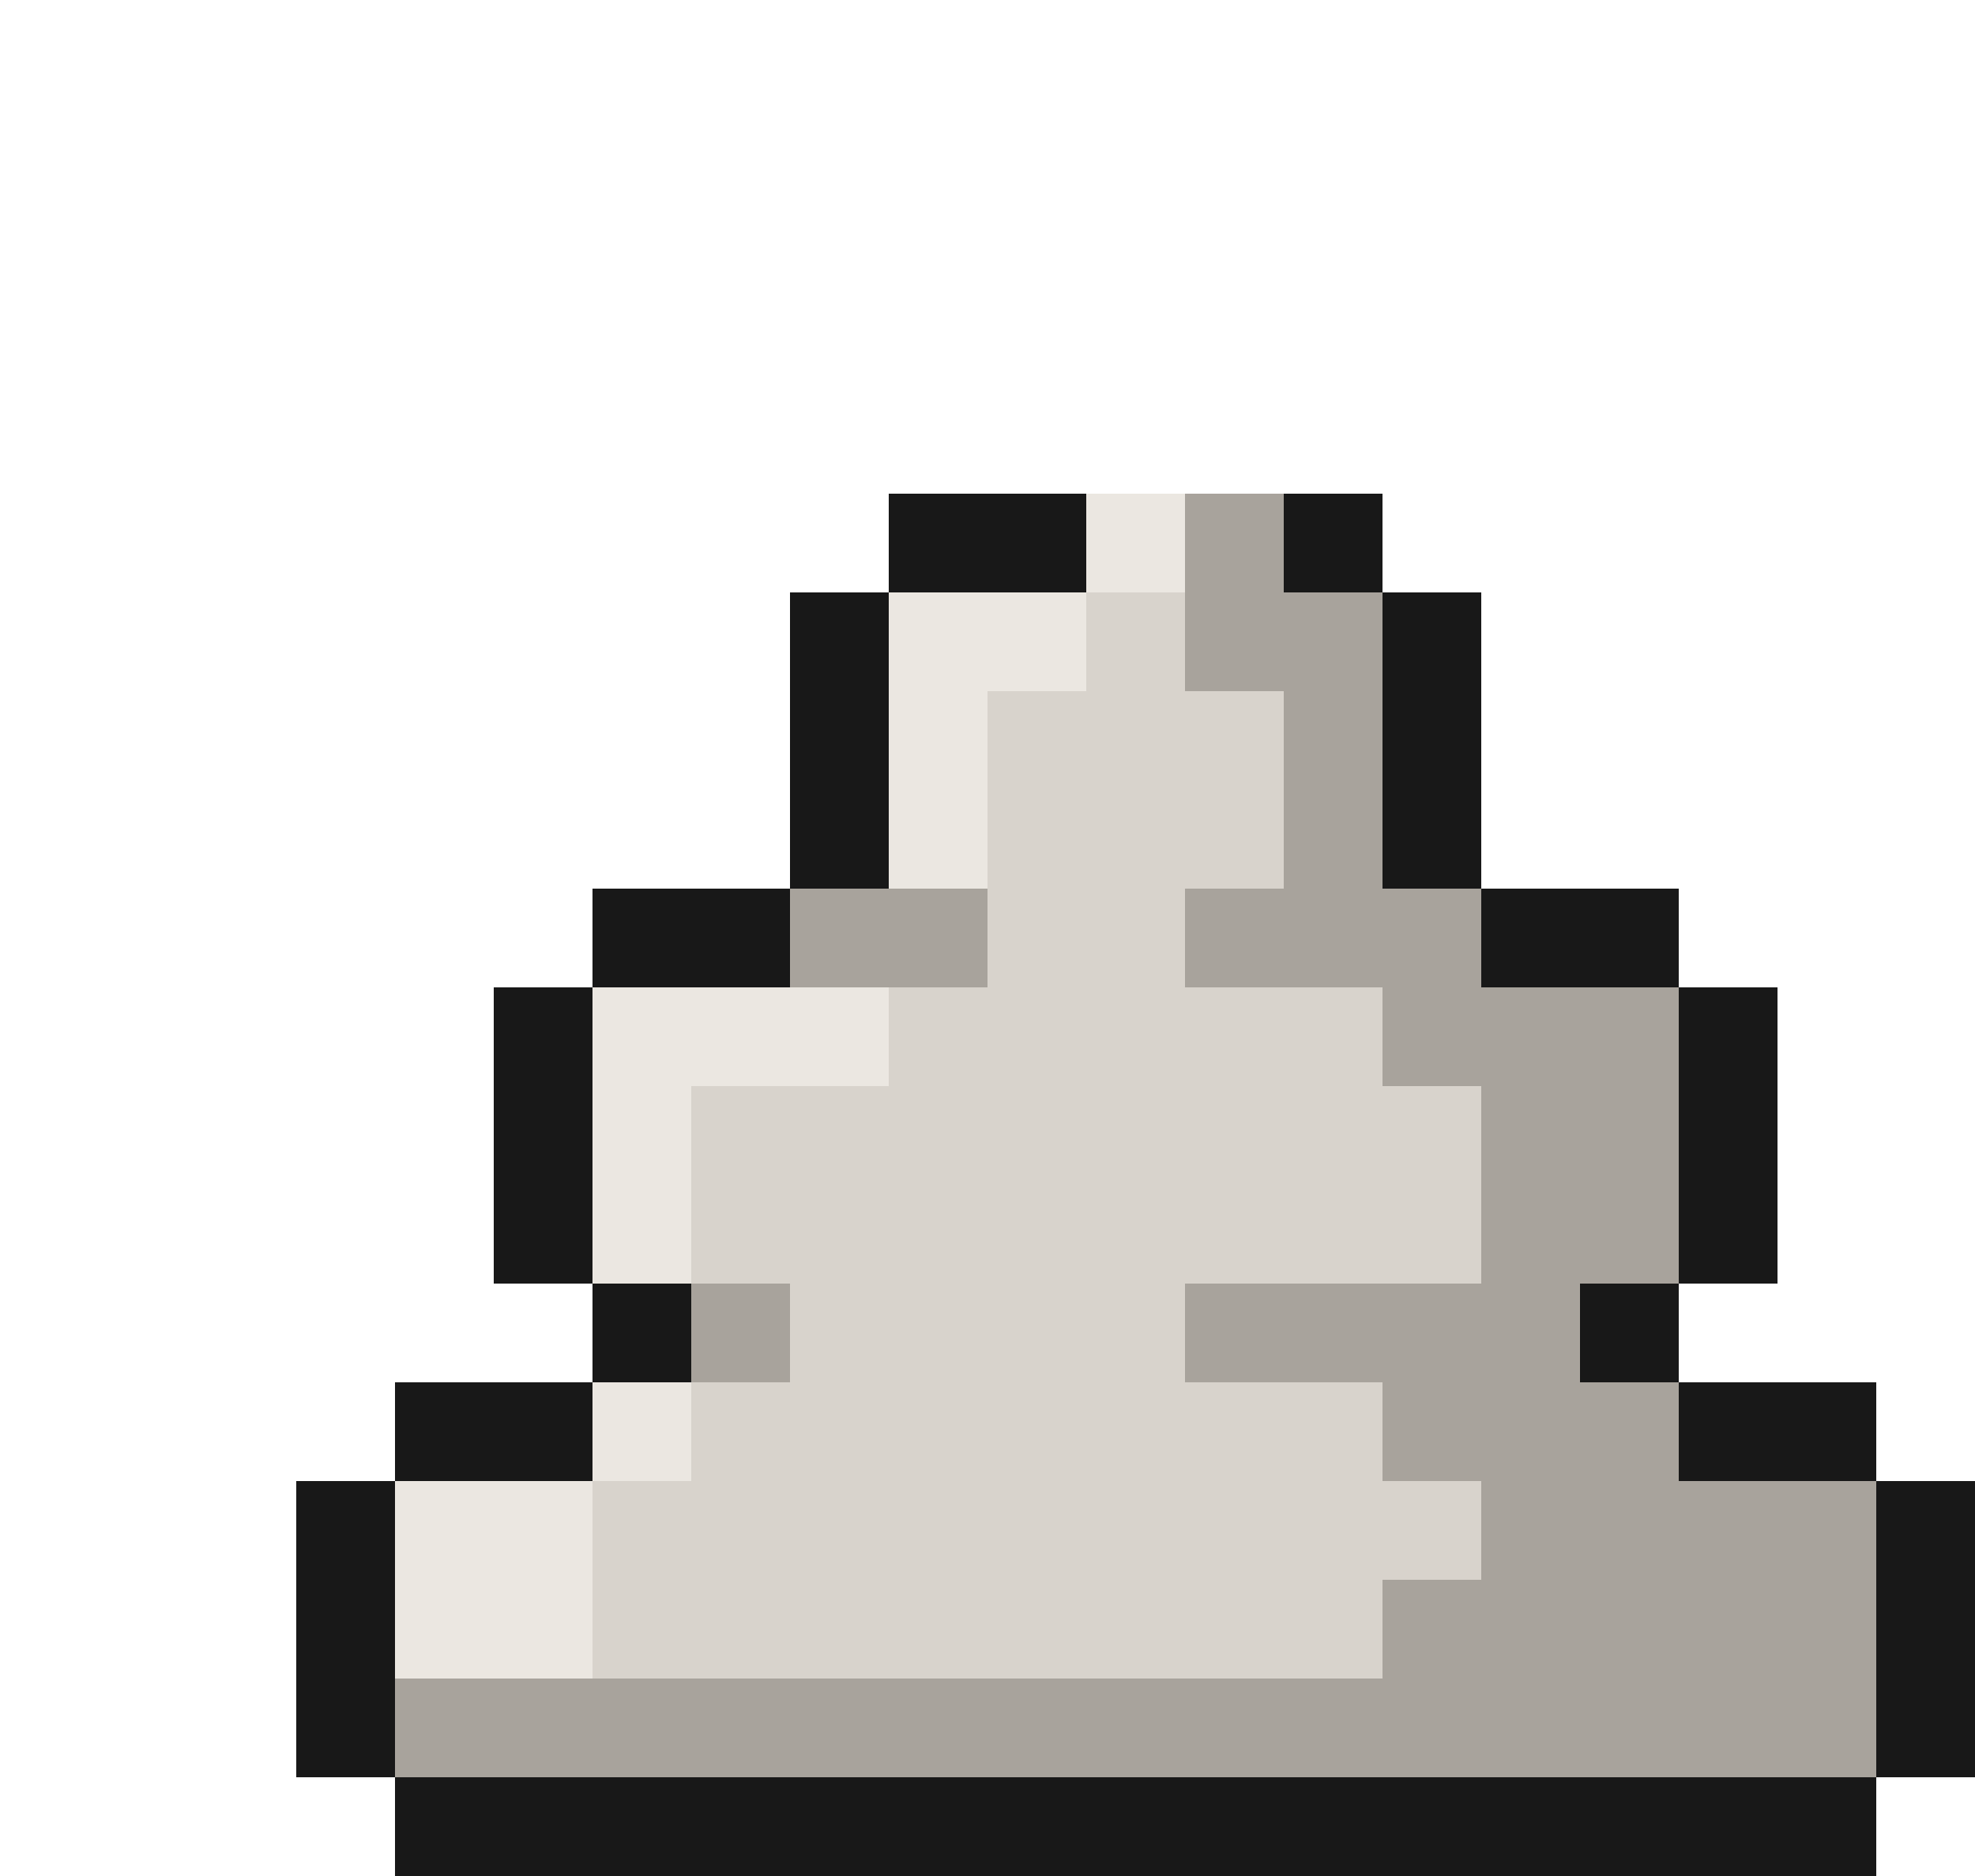
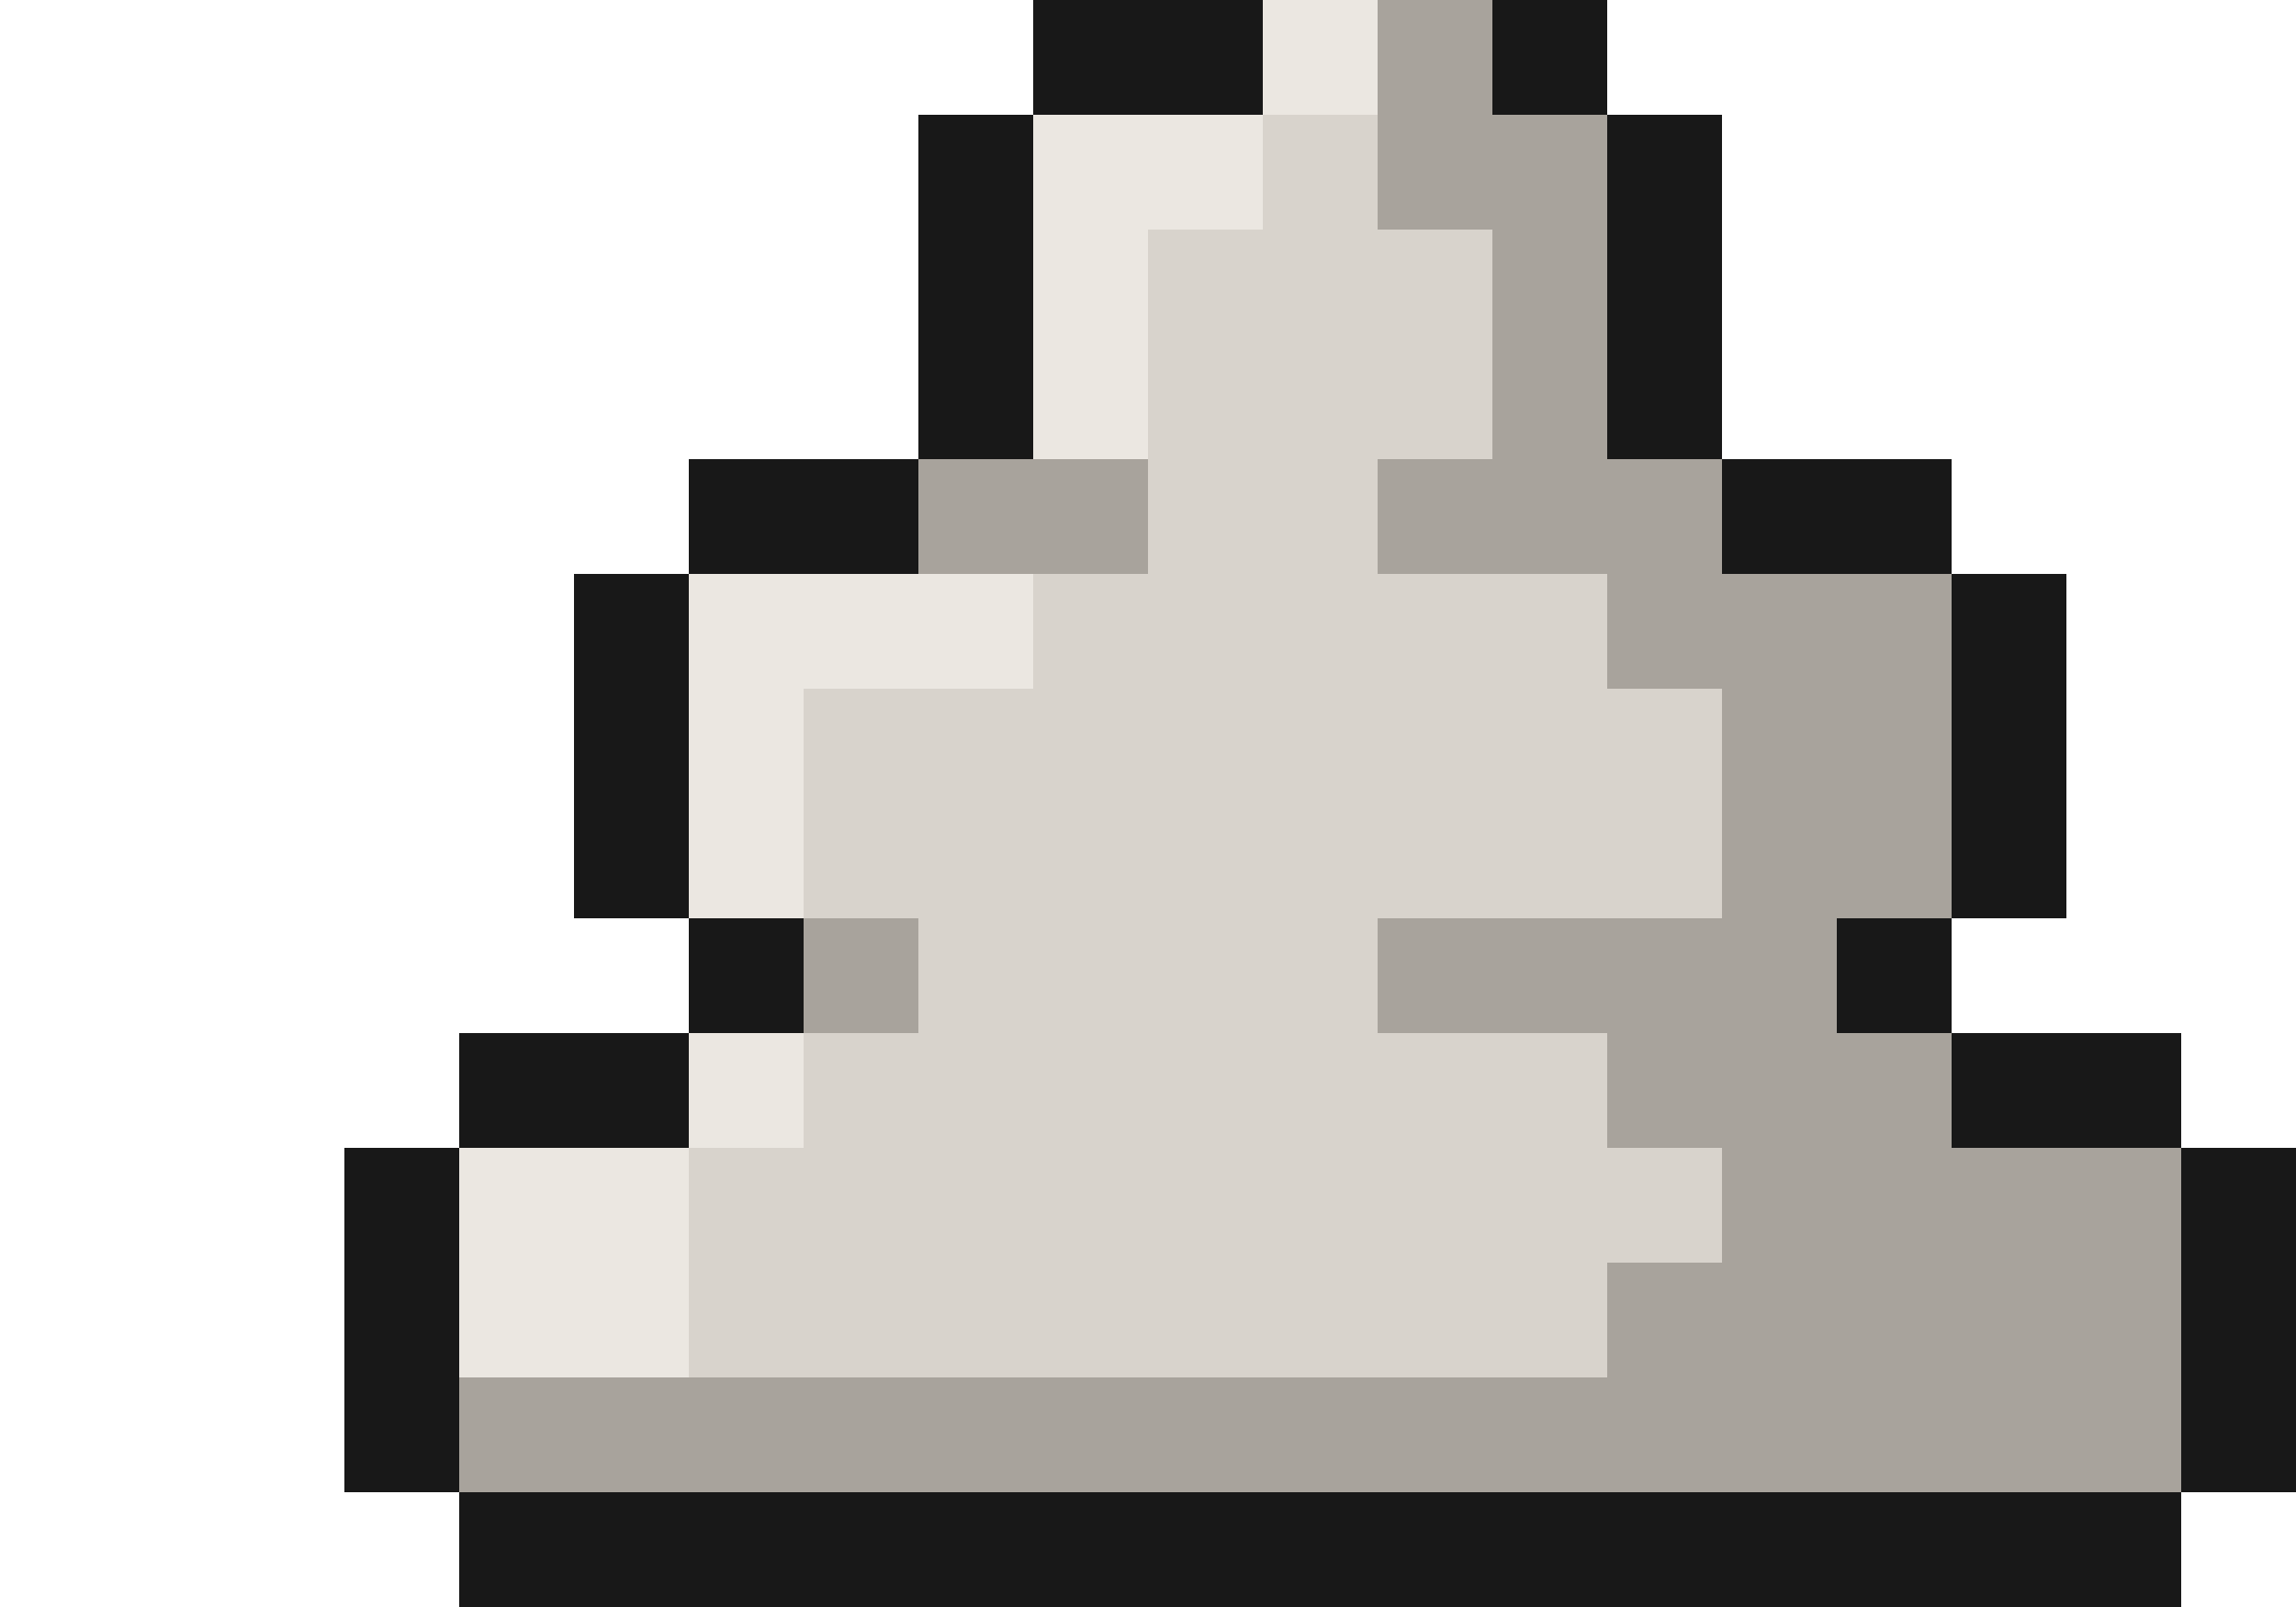
- <svg xmlns="http://www.w3.org/2000/svg" width="20" height="19" viewBox="0 0 20 19" shape-rendering="crispEdges">
-   <rect x="9" y="5" width="1" height="1" fill="#181818" />
-   <rect x="10" y="5" width="1" height="1" fill="#181818" />
-   <rect x="11" y="5" width="1" height="1" fill="#ebe7e1" />
-   <rect x="12" y="5" width="1" height="1" fill="#a8a39c" />
-   <rect x="13" y="5" width="1" height="1" fill="#181818" />
-   <rect x="8" y="6" width="1" height="1" fill="#181818" />
-   <rect x="9" y="6" width="1" height="1" fill="#ebe7e1" />
-   <rect x="10" y="6" width="1" height="1" fill="#ebe7e1" />
+ <svg xmlns="http://www.w3.org/2000/svg" width="20" height="14" viewBox="0 0 20 14" shape-rendering="crispEdges">
+   <rect x="9" y="0" width="1" height="1" fill="#181818" />
+   <rect x="10" y="0" width="1" height="1" fill="#181818" />
+   <rect x="11" y="0" width="1" height="1" fill="#ebe7e1" />
+   <rect x="12" y="0" width="1" height="1" fill="#a8a39c" />
+   <rect x="13" y="0" width="1" height="1" fill="#181818" />
+   <rect x="8" y="1" width="1" height="1" fill="#181818" />
+   <rect x="9" y="1" width="1" height="1" fill="#ebe7e1" />
+   <rect x="10" y="1" width="1" height="1" fill="#ebe7e1" />
+   <rect x="11" y="1" width="1" height="1" fill="#d8d3cc" />
+   <rect x="12" y="1" width="1" height="1" fill="#a8a39c" />
+   <rect x="13" y="1" width="1" height="1" fill="#a8a39c" />
+   <rect x="14" y="1" width="1" height="1" fill="#181818" />
+   <rect x="8" y="2" width="1" height="1" fill="#181818" />
+   <rect x="9" y="2" width="1" height="1" fill="#ebe7e1" />
+   <rect x="10" y="2" width="1" height="1" fill="#d8d3cc" />
+   <rect x="11" y="2" width="1" height="1" fill="#d8d3cc" />
+   <rect x="12" y="2" width="1" height="1" fill="#d8d3cc" />
+   <rect x="13" y="2" width="1" height="1" fill="#a8a39c" />
+   <rect x="14" y="2" width="1" height="1" fill="#181818" />
+   <rect x="8" y="3" width="1" height="1" fill="#181818" />
+   <rect x="9" y="3" width="1" height="1" fill="#ebe7e1" />
+   <rect x="10" y="3" width="1" height="1" fill="#d8d3cc" />
+   <rect x="11" y="3" width="1" height="1" fill="#d8d3cc" />
+   <rect x="12" y="3" width="1" height="1" fill="#d8d3cc" />
+   <rect x="13" y="3" width="1" height="1" fill="#a8a39c" />
+   <rect x="14" y="3" width="1" height="1" fill="#181818" />
+   <rect x="6" y="4" width="1" height="1" fill="#181818" />
+   <rect x="7" y="4" width="1" height="1" fill="#181818" />
+   <rect x="8" y="4" width="1" height="1" fill="#a8a39c" />
+   <rect x="9" y="4" width="1" height="1" fill="#a8a39c" />
+   <rect x="10" y="4" width="1" height="1" fill="#d8d3cc" />
+   <rect x="11" y="4" width="1" height="1" fill="#d8d3cc" />
+   <rect x="12" y="4" width="1" height="1" fill="#a8a39c" />
+   <rect x="13" y="4" width="1" height="1" fill="#a8a39c" />
+   <rect x="14" y="4" width="1" height="1" fill="#a8a39c" />
+   <rect x="15" y="4" width="1" height="1" fill="#181818" />
+   <rect x="16" y="4" width="1" height="1" fill="#181818" />
+   <rect x="5" y="5" width="1" height="1" fill="#181818" />
+   <rect x="6" y="5" width="1" height="1" fill="#ebe7e1" />
+   <rect x="7" y="5" width="1" height="1" fill="#ebe7e1" />
+   <rect x="8" y="5" width="1" height="1" fill="#ebe7e1" />
+   <rect x="9" y="5" width="1" height="1" fill="#d8d3cc" />
+   <rect x="10" y="5" width="1" height="1" fill="#d8d3cc" />
+   <rect x="11" y="5" width="1" height="1" fill="#d8d3cc" />
+   <rect x="12" y="5" width="1" height="1" fill="#d8d3cc" />
+   <rect x="13" y="5" width="1" height="1" fill="#d8d3cc" />
+   <rect x="14" y="5" width="1" height="1" fill="#a8a39c" />
+   <rect x="15" y="5" width="1" height="1" fill="#a8a39c" />
+   <rect x="16" y="5" width="1" height="1" fill="#a8a39c" />
+   <rect x="17" y="5" width="1" height="1" fill="#181818" />
+   <rect x="5" y="6" width="1" height="1" fill="#181818" />
+   <rect x="6" y="6" width="1" height="1" fill="#ebe7e1" />
+   <rect x="7" y="6" width="1" height="1" fill="#d8d3cc" />
+   <rect x="8" y="6" width="1" height="1" fill="#d8d3cc" />
+   <rect x="9" y="6" width="1" height="1" fill="#d8d3cc" />
+   <rect x="10" y="6" width="1" height="1" fill="#d8d3cc" />
  <rect x="11" y="6" width="1" height="1" fill="#d8d3cc" />
-   <rect x="12" y="6" width="1" height="1" fill="#a8a39c" />
-   <rect x="13" y="6" width="1" height="1" fill="#a8a39c" />
-   <rect x="14" y="6" width="1" height="1" fill="#181818" />
-   <rect x="8" y="7" width="1" height="1" fill="#181818" />
-   <rect x="9" y="7" width="1" height="1" fill="#ebe7e1" />
+   <rect x="12" y="6" width="1" height="1" fill="#d8d3cc" />
+   <rect x="13" y="6" width="1" height="1" fill="#d8d3cc" />
+   <rect x="14" y="6" width="1" height="1" fill="#d8d3cc" />
+   <rect x="15" y="6" width="1" height="1" fill="#a8a39c" />
+   <rect x="16" y="6" width="1" height="1" fill="#a8a39c" />
+   <rect x="17" y="6" width="1" height="1" fill="#181818" />
+   <rect x="5" y="7" width="1" height="1" fill="#181818" />
+   <rect x="6" y="7" width="1" height="1" fill="#ebe7e1" />
+   <rect x="7" y="7" width="1" height="1" fill="#d8d3cc" />
+   <rect x="8" y="7" width="1" height="1" fill="#d8d3cc" />
+   <rect x="9" y="7" width="1" height="1" fill="#d8d3cc" />
  <rect x="10" y="7" width="1" height="1" fill="#d8d3cc" />
  <rect x="11" y="7" width="1" height="1" fill="#d8d3cc" />
  <rect x="12" y="7" width="1" height="1" fill="#d8d3cc" />
-   <rect x="13" y="7" width="1" height="1" fill="#a8a39c" />
-   <rect x="14" y="7" width="1" height="1" fill="#181818" />
-   <rect x="8" y="8" width="1" height="1" fill="#181818" />
-   <rect x="9" y="8" width="1" height="1" fill="#ebe7e1" />
+   <rect x="13" y="7" width="1" height="1" fill="#d8d3cc" />
+   <rect x="14" y="7" width="1" height="1" fill="#d8d3cc" />
+   <rect x="15" y="7" width="1" height="1" fill="#a8a39c" />
+   <rect x="16" y="7" width="1" height="1" fill="#a8a39c" />
+   <rect x="17" y="7" width="1" height="1" fill="#181818" />
+   <rect x="6" y="8" width="1" height="1" fill="#181818" />
+   <rect x="7" y="8" width="1" height="1" fill="#a8a39c" />
+   <rect x="8" y="8" width="1" height="1" fill="#d8d3cc" />
+   <rect x="9" y="8" width="1" height="1" fill="#d8d3cc" />
  <rect x="10" y="8" width="1" height="1" fill="#d8d3cc" />
  <rect x="11" y="8" width="1" height="1" fill="#d8d3cc" />
-   <rect x="12" y="8" width="1" height="1" fill="#d8d3cc" />
+   <rect x="12" y="8" width="1" height="1" fill="#a8a39c" />
  <rect x="13" y="8" width="1" height="1" fill="#a8a39c" />
-   <rect x="14" y="8" width="1" height="1" fill="#181818" />
-   <rect x="6" y="9" width="1" height="1" fill="#181818" />
-   <rect x="7" y="9" width="1" height="1" fill="#181818" />
-   <rect x="8" y="9" width="1" height="1" fill="#a8a39c" />
-   <rect x="9" y="9" width="1" height="1" fill="#a8a39c" />
+   <rect x="14" y="8" width="1" height="1" fill="#a8a39c" />
+   <rect x="15" y="8" width="1" height="1" fill="#a8a39c" />
+   <rect x="16" y="8" width="1" height="1" fill="#181818" />
+   <rect x="4" y="9" width="1" height="1" fill="#181818" />
+   <rect x="5" y="9" width="1" height="1" fill="#181818" />
+   <rect x="6" y="9" width="1" height="1" fill="#ebe7e1" />
+   <rect x="7" y="9" width="1" height="1" fill="#d8d3cc" />
+   <rect x="8" y="9" width="1" height="1" fill="#d8d3cc" />
+   <rect x="9" y="9" width="1" height="1" fill="#d8d3cc" />
  <rect x="10" y="9" width="1" height="1" fill="#d8d3cc" />
  <rect x="11" y="9" width="1" height="1" fill="#d8d3cc" />
-   <rect x="12" y="9" width="1" height="1" fill="#a8a39c" />
-   <rect x="13" y="9" width="1" height="1" fill="#a8a39c" />
+   <rect x="12" y="9" width="1" height="1" fill="#d8d3cc" />
+   <rect x="13" y="9" width="1" height="1" fill="#d8d3cc" />
  <rect x="14" y="9" width="1" height="1" fill="#a8a39c" />
-   <rect x="15" y="9" width="1" height="1" fill="#181818" />
-   <rect x="16" y="9" width="1" height="1" fill="#181818" />
-   <rect x="5" y="10" width="1" height="1" fill="#181818" />
-   <rect x="6" y="10" width="1" height="1" fill="#ebe7e1" />
-   <rect x="7" y="10" width="1" height="1" fill="#ebe7e1" />
-   <rect x="8" y="10" width="1" height="1" fill="#ebe7e1" />
+   <rect x="15" y="9" width="1" height="1" fill="#a8a39c" />
+   <rect x="16" y="9" width="1" height="1" fill="#a8a39c" />
+   <rect x="17" y="9" width="1" height="1" fill="#181818" />
+   <rect x="18" y="9" width="1" height="1" fill="#181818" />
+   <rect x="3" y="10" width="1" height="1" fill="#181818" />
+   <rect x="4" y="10" width="1" height="1" fill="#ebe7e1" />
+   <rect x="5" y="10" width="1" height="1" fill="#ebe7e1" />
+   <rect x="6" y="10" width="1" height="1" fill="#d8d3cc" />
+   <rect x="7" y="10" width="1" height="1" fill="#d8d3cc" />
+   <rect x="8" y="10" width="1" height="1" fill="#d8d3cc" />
  <rect x="9" y="10" width="1" height="1" fill="#d8d3cc" />
  <rect x="10" y="10" width="1" height="1" fill="#d8d3cc" />
  <rect x="11" y="10" width="1" height="1" fill="#d8d3cc" />
  <rect x="12" y="10" width="1" height="1" fill="#d8d3cc" />
  <rect x="13" y="10" width="1" height="1" fill="#d8d3cc" />
-   <rect x="14" y="10" width="1" height="1" fill="#a8a39c" />
+   <rect x="14" y="10" width="1" height="1" fill="#d8d3cc" />
  <rect x="15" y="10" width="1" height="1" fill="#a8a39c" />
  <rect x="16" y="10" width="1" height="1" fill="#a8a39c" />
-   <rect x="17" y="10" width="1" height="1" fill="#181818" />
-   <rect x="5" y="11" width="1" height="1" fill="#181818" />
-   <rect x="6" y="11" width="1" height="1" fill="#ebe7e1" />
+   <rect x="17" y="10" width="1" height="1" fill="#a8a39c" />
+   <rect x="18" y="10" width="1" height="1" fill="#a8a39c" />
+   <rect x="19" y="10" width="1" height="1" fill="#181818" />
+   <rect x="3" y="11" width="1" height="1" fill="#181818" />
+   <rect x="4" y="11" width="1" height="1" fill="#ebe7e1" />
+   <rect x="5" y="11" width="1" height="1" fill="#ebe7e1" />
+   <rect x="6" y="11" width="1" height="1" fill="#d8d3cc" />
  <rect x="7" y="11" width="1" height="1" fill="#d8d3cc" />
  <rect x="8" y="11" width="1" height="1" fill="#d8d3cc" />
  <rect x="9" y="11" width="1" height="1" fill="#d8d3cc" />
  <rect x="10" y="11" width="1" height="1" fill="#d8d3cc" />
  <rect x="11" y="11" width="1" height="1" fill="#d8d3cc" />
  <rect x="12" y="11" width="1" height="1" fill="#d8d3cc" />
  <rect x="13" y="11" width="1" height="1" fill="#d8d3cc" />
-   <rect x="14" y="11" width="1" height="1" fill="#d8d3cc" />
+   <rect x="14" y="11" width="1" height="1" fill="#a8a39c" />
  <rect x="15" y="11" width="1" height="1" fill="#a8a39c" />
  <rect x="16" y="11" width="1" height="1" fill="#a8a39c" />
-   <rect x="17" y="11" width="1" height="1" fill="#181818" />
-   <rect x="5" y="12" width="1" height="1" fill="#181818" />
-   <rect x="6" y="12" width="1" height="1" fill="#ebe7e1" />
-   <rect x="7" y="12" width="1" height="1" fill="#d8d3cc" />
-   <rect x="8" y="12" width="1" height="1" fill="#d8d3cc" />
-   <rect x="9" y="12" width="1" height="1" fill="#d8d3cc" />
-   <rect x="10" y="12" width="1" height="1" fill="#d8d3cc" />
-   <rect x="11" y="12" width="1" height="1" fill="#d8d3cc" />
-   <rect x="12" y="12" width="1" height="1" fill="#d8d3cc" />
-   <rect x="13" y="12" width="1" height="1" fill="#d8d3cc" />
-   <rect x="14" y="12" width="1" height="1" fill="#d8d3cc" />
+   <rect x="17" y="11" width="1" height="1" fill="#a8a39c" />
+   <rect x="18" y="11" width="1" height="1" fill="#a8a39c" />
+   <rect x="19" y="11" width="1" height="1" fill="#181818" />
+   <rect x="3" y="12" width="1" height="1" fill="#181818" />
+   <rect x="4" y="12" width="1" height="1" fill="#a8a39c" />
+   <rect x="5" y="12" width="1" height="1" fill="#a8a39c" />
+   <rect x="6" y="12" width="1" height="1" fill="#a8a39c" />
+   <rect x="7" y="12" width="1" height="1" fill="#a8a39c" />
+   <rect x="8" y="12" width="1" height="1" fill="#a8a39c" />
+   <rect x="9" y="12" width="1" height="1" fill="#a8a39c" />
+   <rect x="10" y="12" width="1" height="1" fill="#a8a39c" />
+   <rect x="11" y="12" width="1" height="1" fill="#a8a39c" />
+   <rect x="12" y="12" width="1" height="1" fill="#a8a39c" />
+   <rect x="13" y="12" width="1" height="1" fill="#a8a39c" />
+   <rect x="14" y="12" width="1" height="1" fill="#a8a39c" />
  <rect x="15" y="12" width="1" height="1" fill="#a8a39c" />
  <rect x="16" y="12" width="1" height="1" fill="#a8a39c" />
-   <rect x="17" y="12" width="1" height="1" fill="#181818" />
+   <rect x="17" y="12" width="1" height="1" fill="#a8a39c" />
+   <rect x="18" y="12" width="1" height="1" fill="#a8a39c" />
+   <rect x="19" y="12" width="1" height="1" fill="#181818" />
+   <rect x="4" y="13" width="1" height="1" fill="#181818" />
+   <rect x="5" y="13" width="1" height="1" fill="#181818" />
  <rect x="6" y="13" width="1" height="1" fill="#181818" />
-   <rect x="7" y="13" width="1" height="1" fill="#a8a39c" />
-   <rect x="8" y="13" width="1" height="1" fill="#d8d3cc" />
-   <rect x="9" y="13" width="1" height="1" fill="#d8d3cc" />
-   <rect x="10" y="13" width="1" height="1" fill="#d8d3cc" />
-   <rect x="11" y="13" width="1" height="1" fill="#d8d3cc" />
-   <rect x="12" y="13" width="1" height="1" fill="#a8a39c" />
-   <rect x="13" y="13" width="1" height="1" fill="#a8a39c" />
-   <rect x="14" y="13" width="1" height="1" fill="#a8a39c" />
-   <rect x="15" y="13" width="1" height="1" fill="#a8a39c" />
+   <rect x="7" y="13" width="1" height="1" fill="#181818" />
+   <rect x="8" y="13" width="1" height="1" fill="#181818" />
+   <rect x="9" y="13" width="1" height="1" fill="#181818" />
+   <rect x="10" y="13" width="1" height="1" fill="#181818" />
+   <rect x="11" y="13" width="1" height="1" fill="#181818" />
+   <rect x="12" y="13" width="1" height="1" fill="#181818" />
+   <rect x="13" y="13" width="1" height="1" fill="#181818" />
+   <rect x="14" y="13" width="1" height="1" fill="#181818" />
+   <rect x="15" y="13" width="1" height="1" fill="#181818" />
  <rect x="16" y="13" width="1" height="1" fill="#181818" />
-   <rect x="4" y="14" width="1" height="1" fill="#181818" />
-   <rect x="5" y="14" width="1" height="1" fill="#181818" />
-   <rect x="6" y="14" width="1" height="1" fill="#ebe7e1" />
-   <rect x="7" y="14" width="1" height="1" fill="#d8d3cc" />
-   <rect x="8" y="14" width="1" height="1" fill="#d8d3cc" />
-   <rect x="9" y="14" width="1" height="1" fill="#d8d3cc" />
-   <rect x="10" y="14" width="1" height="1" fill="#d8d3cc" />
-   <rect x="11" y="14" width="1" height="1" fill="#d8d3cc" />
-   <rect x="12" y="14" width="1" height="1" fill="#d8d3cc" />
-   <rect x="13" y="14" width="1" height="1" fill="#d8d3cc" />
-   <rect x="14" y="14" width="1" height="1" fill="#a8a39c" />
-   <rect x="15" y="14" width="1" height="1" fill="#a8a39c" />
-   <rect x="16" y="14" width="1" height="1" fill="#a8a39c" />
-   <rect x="17" y="14" width="1" height="1" fill="#181818" />
-   <rect x="18" y="14" width="1" height="1" fill="#181818" />
-   <rect x="3" y="15" width="1" height="1" fill="#181818" />
-   <rect x="4" y="15" width="1" height="1" fill="#ebe7e1" />
-   <rect x="5" y="15" width="1" height="1" fill="#ebe7e1" />
-   <rect x="6" y="15" width="1" height="1" fill="#d8d3cc" />
-   <rect x="7" y="15" width="1" height="1" fill="#d8d3cc" />
-   <rect x="8" y="15" width="1" height="1" fill="#d8d3cc" />
-   <rect x="9" y="15" width="1" height="1" fill="#d8d3cc" />
-   <rect x="10" y="15" width="1" height="1" fill="#d8d3cc" />
-   <rect x="11" y="15" width="1" height="1" fill="#d8d3cc" />
-   <rect x="12" y="15" width="1" height="1" fill="#d8d3cc" />
-   <rect x="13" y="15" width="1" height="1" fill="#d8d3cc" />
-   <rect x="14" y="15" width="1" height="1" fill="#d8d3cc" />
-   <rect x="15" y="15" width="1" height="1" fill="#a8a39c" />
-   <rect x="16" y="15" width="1" height="1" fill="#a8a39c" />
-   <rect x="17" y="15" width="1" height="1" fill="#a8a39c" />
-   <rect x="18" y="15" width="1" height="1" fill="#a8a39c" />
-   <rect x="19" y="15" width="1" height="1" fill="#181818" />
-   <rect x="3" y="16" width="1" height="1" fill="#181818" />
-   <rect x="4" y="16" width="1" height="1" fill="#ebe7e1" />
-   <rect x="5" y="16" width="1" height="1" fill="#ebe7e1" />
-   <rect x="6" y="16" width="1" height="1" fill="#d8d3cc" />
-   <rect x="7" y="16" width="1" height="1" fill="#d8d3cc" />
-   <rect x="8" y="16" width="1" height="1" fill="#d8d3cc" />
-   <rect x="9" y="16" width="1" height="1" fill="#d8d3cc" />
-   <rect x="10" y="16" width="1" height="1" fill="#d8d3cc" />
-   <rect x="11" y="16" width="1" height="1" fill="#d8d3cc" />
-   <rect x="12" y="16" width="1" height="1" fill="#d8d3cc" />
-   <rect x="13" y="16" width="1" height="1" fill="#d8d3cc" />
-   <rect x="14" y="16" width="1" height="1" fill="#a8a39c" />
-   <rect x="15" y="16" width="1" height="1" fill="#a8a39c" />
-   <rect x="16" y="16" width="1" height="1" fill="#a8a39c" />
-   <rect x="17" y="16" width="1" height="1" fill="#a8a39c" />
-   <rect x="18" y="16" width="1" height="1" fill="#a8a39c" />
-   <rect x="19" y="16" width="1" height="1" fill="#181818" />
-   <rect x="3" y="17" width="1" height="1" fill="#181818" />
-   <rect x="4" y="17" width="1" height="1" fill="#a8a39c" />
-   <rect x="5" y="17" width="1" height="1" fill="#a8a39c" />
-   <rect x="6" y="17" width="1" height="1" fill="#a8a39c" />
-   <rect x="7" y="17" width="1" height="1" fill="#a8a39c" />
-   <rect x="8" y="17" width="1" height="1" fill="#a8a39c" />
-   <rect x="9" y="17" width="1" height="1" fill="#a8a39c" />
-   <rect x="10" y="17" width="1" height="1" fill="#a8a39c" />
-   <rect x="11" y="17" width="1" height="1" fill="#a8a39c" />
-   <rect x="12" y="17" width="1" height="1" fill="#a8a39c" />
-   <rect x="13" y="17" width="1" height="1" fill="#a8a39c" />
-   <rect x="14" y="17" width="1" height="1" fill="#a8a39c" />
-   <rect x="15" y="17" width="1" height="1" fill="#a8a39c" />
-   <rect x="16" y="17" width="1" height="1" fill="#a8a39c" />
-   <rect x="17" y="17" width="1" height="1" fill="#a8a39c" />
-   <rect x="18" y="17" width="1" height="1" fill="#a8a39c" />
-   <rect x="19" y="17" width="1" height="1" fill="#181818" />
-   <rect x="4" y="18" width="1" height="1" fill="#181818" />
-   <rect x="5" y="18" width="1" height="1" fill="#181818" />
-   <rect x="6" y="18" width="1" height="1" fill="#181818" />
-   <rect x="7" y="18" width="1" height="1" fill="#181818" />
-   <rect x="8" y="18" width="1" height="1" fill="#181818" />
-   <rect x="9" y="18" width="1" height="1" fill="#181818" />
-   <rect x="10" y="18" width="1" height="1" fill="#181818" />
-   <rect x="11" y="18" width="1" height="1" fill="#181818" />
-   <rect x="12" y="18" width="1" height="1" fill="#181818" />
-   <rect x="13" y="18" width="1" height="1" fill="#181818" />
-   <rect x="14" y="18" width="1" height="1" fill="#181818" />
-   <rect x="15" y="18" width="1" height="1" fill="#181818" />
-   <rect x="16" y="18" width="1" height="1" fill="#181818" />
-   <rect x="17" y="18" width="1" height="1" fill="#181818" />
-   <rect x="18" y="18" width="1" height="1" fill="#181818" />
+   <rect x="17" y="13" width="1" height="1" fill="#181818" />
+   <rect x="18" y="13" width="1" height="1" fill="#181818" />
</svg>
